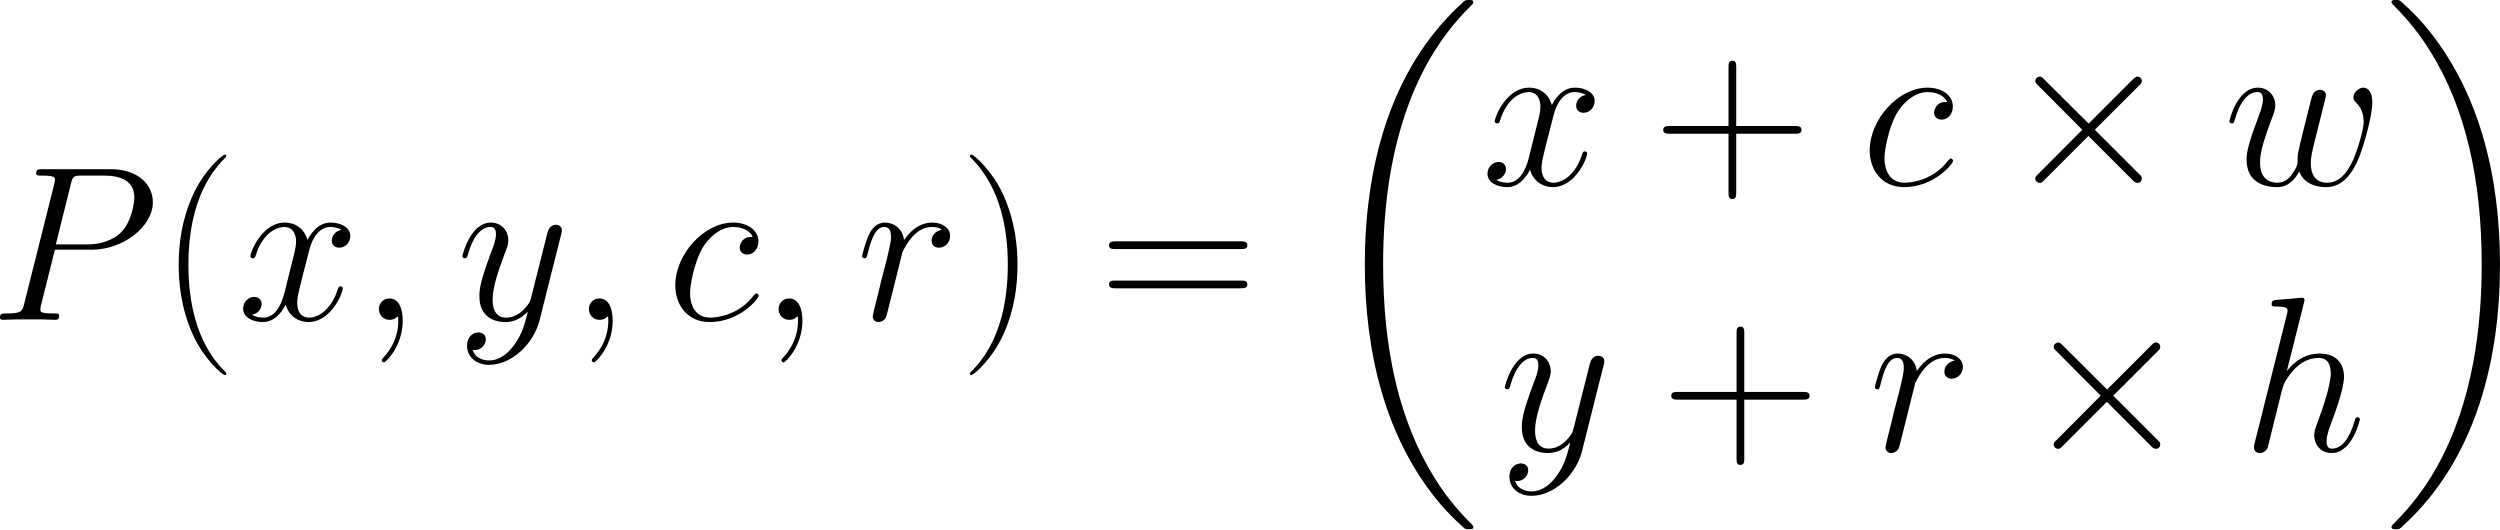
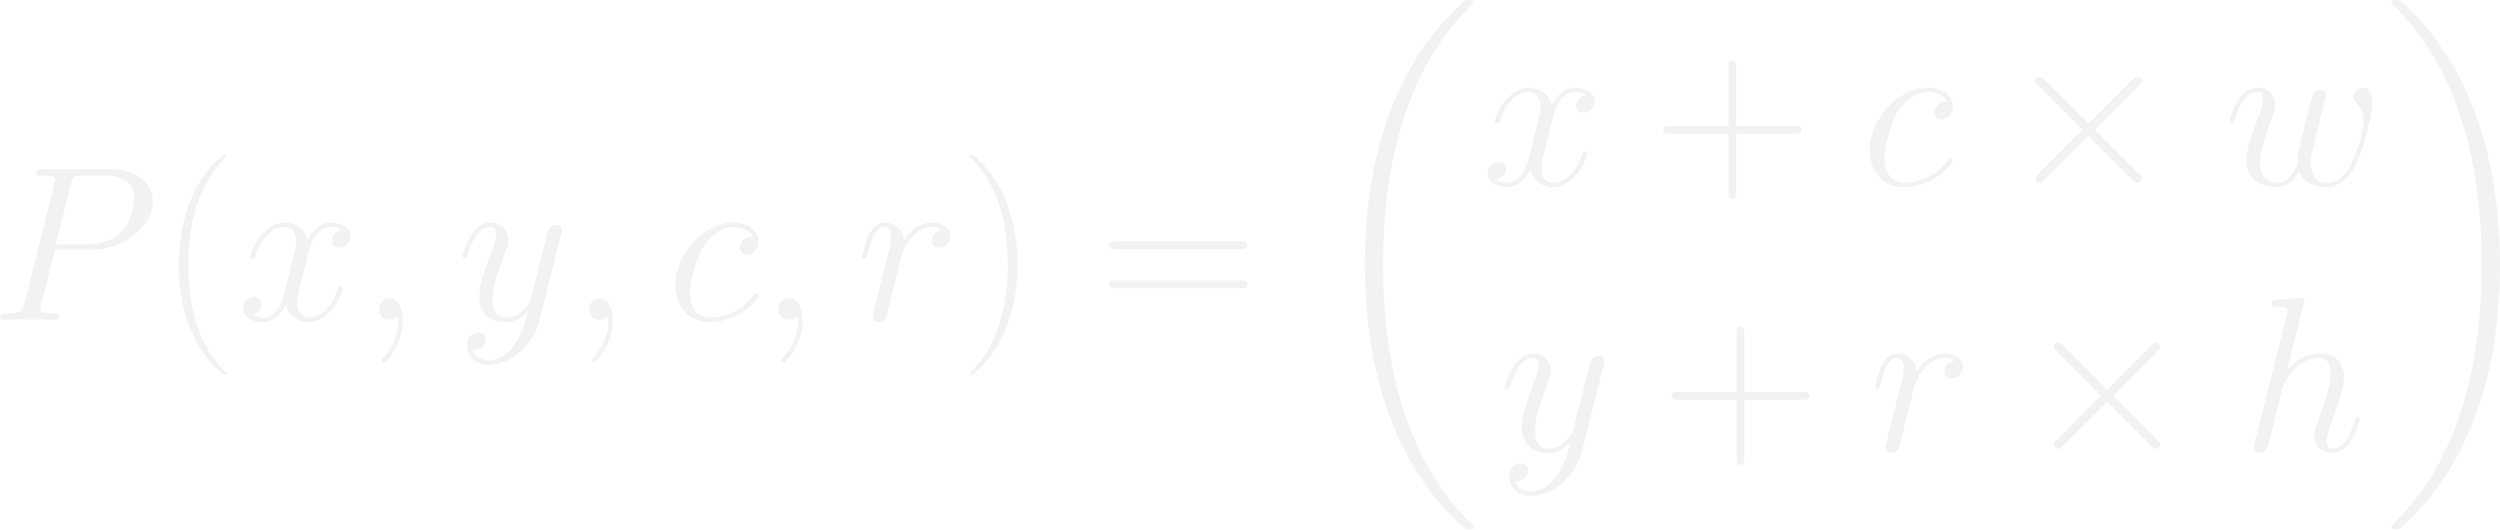
- <svg xmlns="http://www.w3.org/2000/svg" xmlns:xlink="http://www.w3.org/1999/xlink" version="1.1" width="264.625pt" height="56.013pt" viewBox="-.485 -.283 264.625 56.013">
-   <defs>
+ <svg xmlns="http://www.w3.org/2000/svg" xmlns:xlink="http://www.w3.org/1999/xlink" version="1.1" width="264.625pt" height="56.013pt" viewBox="-.485 -.283 264.625 56.013" id="svg23">
+   <defs id="defs1">
    <path id="g0-18" d="M14.464 48.536C14.464 48.454 14.422 48.412 14.381 48.35C13.617 47.586 12.232 46.201 10.848 43.97C7.521 38.639 6.013 31.924 6.013 23.969C6.013 18.41 6.757 11.24 10.166 5.083C11.798 2.149 13.493 .455 14.402-.455C14.464-.517 14.464-.558 14.464-.62C14.464-.827 14.319-.827 14.03-.827S13.699-.827 13.389-.517C6.467 5.786 4.298 15.249 4.298 23.948C4.298 32.068 6.157 40.251 11.406 46.429C11.819 46.904 12.604 47.751 13.451 48.495C13.699 48.743 13.741 48.743 14.03 48.743S14.464 48.743 14.464 48.536Z" />
    <path id="g0-19" d="M10.889 23.969C10.889 15.848 9.03 7.666 3.781 1.488C3.368 1.012 2.583 .165 1.736-.579C1.488-.827 1.446-.827 1.157-.827C.909-.827 .723-.827 .723-.62C.723-.537 .806-.455 .847-.413C1.57 .331 2.955 1.715 4.339 3.947C7.666 9.277 9.174 15.993 9.174 23.948C9.174 29.506 8.43 36.676 5.021 42.833C3.389 45.767 1.674 47.482 .806 48.35C.765 48.412 .723 48.474 .723 48.536C.723 48.743 .909 48.743 1.157 48.743C1.446 48.743 1.488 48.743 1.798 48.433C8.72 42.131 10.889 32.667 10.889 23.969Z" />
    <path id="g1-2" d="M8.038-5.744L3.905-9.856C3.657-10.104 3.616-10.145 3.451-10.145C3.244-10.145 3.037-9.959 3.037-9.732C3.037-9.587 3.079-9.546 3.306-9.319L7.439-5.166L3.306-1.012C3.079-.785 3.037-.744 3.037-.599C3.037-.372 3.244-.186 3.451-.186C3.616-.186 3.657-.227 3.905-.475L8.017-4.587L12.294-.31C12.336-.289 12.48-.186 12.604-.186C12.852-.186 13.017-.372 13.017-.599C13.017-.641 13.017-.723 12.955-.827C12.935-.868 9.649-4.112 8.616-5.166L12.398-8.947C12.501-9.071 12.811-9.339 12.914-9.463C12.935-9.505 13.017-9.587 13.017-9.732C13.017-9.959 12.852-10.145 12.604-10.145C12.439-10.145 12.356-10.063 12.129-9.835L8.038-5.744Z" />
    <path id="g2-59" d="M4.029 .083C4.029-1.116 3.637-2.004 2.789-2.004C2.128-2.004 1.798-1.467 1.798-1.012S2.108 0 2.81 0C3.079 0 3.306-.083 3.492-.269C3.533-.31 3.554-.31 3.575-.31C3.616-.31 3.616-.021 3.616 .083C3.616 .765 3.492 2.108 2.294 3.451C2.066 3.699 2.066 3.74 2.066 3.781C2.066 3.885 2.17 3.988 2.273 3.988C2.438 3.988 4.029 2.459 4.029 .083Z" />
    <path id="g2-80" d="M6.116-6.571H9.587C12.439-6.571 15.29-8.678 15.29-11.034C15.29-12.645 13.927-14.113 11.323-14.113H4.938C4.546-14.113 4.36-14.113 4.36-13.72C4.36-13.513 4.546-13.513 4.856-13.513C6.116-13.513 6.116-13.348 6.116-13.121C6.116-13.079 6.116-12.955 6.033-12.645L3.244-1.529C3.058-.806 3.017-.599 1.57-.599C1.178-.599 .971-.599 .971-.227C.971 0 1.157 0 1.281 0C1.674 0 2.087-.041 2.48-.041H4.897C5.29-.041 5.724 0 6.116 0C6.281 0 6.509 0 6.509-.393C6.509-.599 6.323-.599 6.013-.599C4.773-.599 4.752-.744 4.752-.95C4.752-1.054 4.773-1.198 4.794-1.302L6.116-6.571ZM7.604-12.707C7.79-13.472 7.872-13.513 8.678-13.513H10.724C12.274-13.513 13.555-13.017 13.555-11.468C13.555-10.93 13.286-9.174 12.336-8.224C11.984-7.852 10.992-7.067 9.112-7.067H6.199L7.604-12.707Z" />
    <path id="g2-99" d="M8.079-7.769C7.686-7.769 7.5-7.769 7.211-7.521C7.087-7.418 6.86-7.108 6.86-6.777C6.86-6.364 7.17-6.116 7.562-6.116C8.058-6.116 8.616-6.529 8.616-7.356C8.616-8.348 7.666-9.112 6.24-9.112C3.533-9.112 .827-6.157 .827-3.223C.827-1.426 1.942 .207 4.05 .207C6.86 .207 8.637-1.984 8.637-2.252C8.637-2.376 8.513-2.48 8.43-2.48C8.368-2.48 8.348-2.459 8.162-2.273C6.839-.517 4.876-.207 4.091-.207C2.665-.207 2.211-1.446 2.211-2.48C2.211-3.203 2.562-5.207 3.306-6.612C3.843-7.583 4.959-8.699 6.261-8.699C6.529-8.699 7.666-8.658 8.079-7.769Z" />
    <path id="g2-104" d="M5.806-13.823C5.827-13.906 5.868-14.03 5.868-14.133C5.868-14.34 5.662-14.34 5.62-14.34C5.6-14.34 4.587-14.257 4.484-14.236C4.133-14.216 3.823-14.174 3.451-14.154C2.934-14.113 2.789-14.092 2.789-13.72C2.789-13.513 2.955-13.513 3.244-13.513C4.256-13.513 4.277-13.327 4.277-13.121C4.277-12.997 4.236-12.831 4.215-12.769L1.219-.806C1.136-.496 1.136-.455 1.136-.331C1.136 .124 1.488 .207 1.694 .207C2.046 .207 2.314-.062 2.418-.289L3.347-4.029C3.451-4.484 3.575-4.918 3.678-5.372C3.905-6.24 3.905-6.261 4.298-6.86S5.62-8.699 7.211-8.699C8.038-8.699 8.327-8.079 8.327-7.253C8.327-6.095 7.521-3.843 7.067-2.603C6.881-2.108 6.777-1.839 6.777-1.467C6.777-.537 7.418 .207 8.41 .207C10.331 .207 11.054-2.831 11.054-2.955C11.054-3.058 10.972-3.141 10.848-3.141C10.662-3.141 10.641-3.079 10.538-2.727C10.063-1.074 9.298-.207 8.472-.207C8.265-.207 7.934-.227 7.934-.888C7.934-1.426 8.182-2.087 8.265-2.314C8.637-3.306 9.567-5.744 9.567-6.943C9.567-8.182 8.844-9.112 7.273-9.112C6.095-9.112 5.062-8.554 4.215-7.48L5.806-13.823Z" />
    <path id="g2-114" d="M8.038-8.451C7.397-8.327 7.067-7.872 7.067-7.418C7.067-6.922 7.459-6.757 7.748-6.757C8.327-6.757 8.802-7.253 8.802-7.872C8.802-8.534 8.162-9.112 7.129-9.112C6.302-9.112 5.352-8.74 4.484-7.48C4.339-8.575 3.513-9.112 2.686-9.112C1.88-9.112 1.467-8.492 1.219-8.038C.868-7.294 .558-6.054 .558-5.951C.558-5.868 .641-5.765 .785-5.765C.95-5.765 .971-5.786 1.095-6.261C1.405-7.5 1.798-8.699 2.624-8.699C3.12-8.699 3.265-8.348 3.265-7.748C3.265-7.294 3.058-6.488 2.913-5.847L2.335-3.616C2.252-3.223 2.025-2.294 1.922-1.922C1.777-1.384 1.55-.413 1.55-.31C1.55-.021 1.777 .207 2.087 .207C2.314 .207 2.707 .062 2.831-.351C2.893-.517 3.657-3.637 3.781-4.112C3.885-4.566 4.009-5 4.112-5.455C4.194-5.744 4.277-6.075 4.339-6.343C4.401-6.529 4.959-7.542 5.476-7.996C5.724-8.224 6.261-8.699 7.108-8.699C7.439-8.699 7.769-8.637 8.038-8.451Z" />
    <path id="g2-119" d="M7.108-1.26C7.562-.021 8.844 .207 9.629 .207C11.199 .207 12.129-1.157 12.707-2.583C13.183-3.781 13.947-6.509 13.947-7.728C13.947-8.988 13.307-9.112 13.121-9.112C12.625-9.112 12.17-8.616 12.17-8.203C12.17-7.955 12.315-7.81 12.418-7.728C12.604-7.542 13.141-6.984 13.141-5.909C13.141-5.207 12.563-3.265 12.129-2.294C11.55-1.033 10.786-.207 9.711-.207C8.554-.207 8.182-1.074 8.182-2.025C8.182-2.624 8.368-3.347 8.451-3.699L9.319-7.17C9.422-7.583 9.608-8.306 9.608-8.389C9.608-8.699 9.36-8.906 9.05-8.906C8.451-8.906 8.306-8.389 8.182-7.893C7.976-7.087 7.108-3.595 7.025-3.141C6.943-2.789 6.943-2.562 6.943-2.108C6.943-1.612 6.281-.827 6.261-.785C6.033-.558 5.703-.207 5.062-.207C3.43-.207 3.43-1.756 3.43-2.108C3.43-2.769 3.575-3.678 4.504-6.137C4.752-6.777 4.856-7.046 4.856-7.459C4.856-8.327 4.236-9.112 3.223-9.112C1.322-9.112 .558-6.116 .558-5.951C.558-5.868 .641-5.765 .785-5.765C.971-5.765 .992-5.847 1.074-6.137C1.591-7.955 2.397-8.699 3.161-8.699C3.368-8.699 3.699-8.678 3.699-8.017C3.699-7.914 3.699-7.48 3.347-6.571C2.376-3.988 2.17-3.141 2.17-2.356C2.17-.186 3.947 .207 5 .207C5.352 .207 6.281 .207 7.108-1.26Z" />
    <path id="g2-120" d="M9.794-8.43C9.133-8.306 8.885-7.81 8.885-7.418C8.885-6.922 9.277-6.757 9.567-6.757C10.187-6.757 10.621-7.294 10.621-7.852C10.621-8.72 9.629-9.112 8.761-9.112C7.5-9.112 6.798-7.872 6.612-7.48C6.137-9.03 4.856-9.112 4.484-9.112C2.376-9.112 1.26-6.405 1.26-5.951C1.26-5.868 1.343-5.765 1.488-5.765C1.653-5.765 1.694-5.889 1.736-5.971C2.438-8.265 3.823-8.699 4.422-8.699C5.352-8.699 5.538-7.831 5.538-7.335C5.538-6.881 5.414-6.405 5.166-5.414L4.463-2.583C4.153-1.343 3.554-.207 2.459-.207C2.356-.207 1.839-.207 1.405-.475C2.149-.62 2.314-1.24 2.314-1.488C2.314-1.901 2.004-2.149 1.612-2.149C1.116-2.149 .579-1.715 .579-1.054C.579-.186 1.55 .207 2.438 .207C3.43 .207 4.133-.579 4.566-1.426C4.897-.207 5.93 .207 6.695 .207C8.802 .207 9.918-2.5 9.918-2.955C9.918-3.058 9.835-3.141 9.711-3.141C9.525-3.141 9.505-3.037 9.443-2.872C8.885-1.054 7.686-.207 6.757-.207C6.033-.207 5.641-.744 5.641-1.591C5.641-2.046 5.724-2.376 6.054-3.74L6.777-6.55C7.087-7.79 7.79-8.699 8.74-8.699C8.782-8.699 9.36-8.699 9.794-8.43Z" />
    <path id="g2-121" d="M5.434 2.314C4.876 3.099 4.071 3.802 3.058 3.802C2.81 3.802 1.818 3.761 1.508 2.81C1.57 2.831 1.674 2.831 1.715 2.831C2.335 2.831 2.748 2.294 2.748 1.818S2.356 1.178 2.046 1.178C1.715 1.178 .992 1.426 .992 2.438C.992 3.492 1.88 4.215 3.058 4.215C5.124 4.215 7.211 2.314 7.79 .021L9.815-8.038C9.835-8.141 9.877-8.265 9.877-8.389C9.877-8.699 9.629-8.906 9.319-8.906C9.133-8.906 8.699-8.823 8.534-8.203L7.005-2.128C6.901-1.756 6.901-1.715 6.736-1.488C6.323-.909 5.641-.207 4.649-.207C3.492-.207 3.389-1.343 3.389-1.901C3.389-3.079 3.947-4.67 4.504-6.157C4.732-6.757 4.856-7.046 4.856-7.459C4.856-8.327 4.236-9.112 3.223-9.112C1.322-9.112 .558-6.116 .558-5.951C.558-5.868 .641-5.765 .785-5.765C.971-5.765 .992-5.847 1.074-6.137C1.57-7.872 2.356-8.699 3.161-8.699C3.347-8.699 3.699-8.699 3.699-8.017C3.699-7.48 3.471-6.881 3.161-6.095C2.149-3.389 2.149-2.707 2.149-2.211C2.149-.248 3.554 .207 4.587 .207C5.186 .207 5.93 .021 6.653-.744L6.674-.723C6.364 .496 6.157 1.302 5.434 2.314Z" />
    <path id="g3-40" d="M6.323 5.042C6.323 5.021 6.323 4.98 6.261 4.918C5.31 3.947 2.769 1.302 2.769-5.145S5.269-14.216 6.281-15.249C6.281-15.27 6.323-15.311 6.323-15.373S6.261-15.476 6.178-15.476C5.951-15.476 4.194-13.947 3.182-11.674C2.149-9.381 1.86-7.149 1.86-5.166C1.86-3.678 2.004-1.157 3.244 1.508C4.236 3.657 5.93 5.166 6.178 5.166C6.281 5.166 6.323 5.124 6.323 5.042Z" />
    <path id="g3-41" d="M5.434-5.145C5.434-6.633 5.29-9.153 4.05-11.819C3.058-13.968 1.364-15.476 1.116-15.476C1.054-15.476 .971-15.456 .971-15.352C.971-15.311 .992-15.29 1.012-15.249C2.004-14.216 4.525-11.592 4.525-5.166C4.525 1.281 2.025 3.905 1.012 4.938C.992 4.98 .971 5 .971 5.042C.971 5.145 1.054 5.166 1.116 5.166C1.343 5.166 3.099 3.637 4.112 1.364C5.145-.93 5.434-3.161 5.434-5.145Z" />
    <path id="g3-43" d="M7.79-4.794H13.265C13.555-4.794 13.906-4.794 13.906-5.145C13.906-5.517 13.575-5.517 13.265-5.517H7.79V-10.992C7.79-11.282 7.79-11.633 7.439-11.633C7.067-11.633 7.067-11.302 7.067-10.992V-5.517H1.591C1.302-5.517 .95-5.517 .95-5.166C.95-4.794 1.281-4.794 1.591-4.794H7.067V.682C7.067 .971 7.067 1.322 7.418 1.322C7.79 1.322 7.79 .992 7.79 .682V-4.794Z" />
    <path id="g3-61" d="M13.286-6.633C13.596-6.633 13.906-6.633 13.906-6.984C13.906-7.356 13.555-7.356 13.203-7.356H1.653C1.302-7.356 .95-7.356 .95-6.984C.95-6.633 1.26-6.633 1.57-6.633H13.286ZM13.203-2.955C13.555-2.955 13.906-2.955 13.906-3.327C13.906-3.678 13.596-3.678 13.286-3.678H1.57C1.26-3.678 .95-3.678 .95-3.327C.95-2.955 1.302-2.955 1.653-2.955H13.203Z" />
  </defs>
-   <g id="page1" transform="matrix(1.13 0 0 1.13 -129.7119 -75.83625)">
-     <use x="113.389" y="96.822" xlink:href="#g2-80" />
-     <use x="129.24" y="96.822" xlink:href="#g3-40" />
-     <use x="136.557" y="96.822" xlink:href="#g2-120" />
-     <use x="148.054" y="96.822" xlink:href="#g2-59" />
-     <use x="157.118" y="96.822" xlink:href="#g2-121" />
-     <use x="167.724" y="96.822" xlink:href="#g2-59" />
-     <use x="176.788" y="96.822" xlink:href="#g2-99" />
-     <use x="185.495" y="96.822" xlink:href="#g2-59" />
-     <use x="194.559" y="96.822" xlink:href="#g2-114" />
-     <use x="204.238" y="96.822" xlink:href="#g3-41" />
-     <use x="217.295" y="96.822" xlink:href="#g3-61" />
-     <use x="237.908" y="67.688" xlink:href="#g0-18" />
-     <use x="253.118" y="84.184" xlink:href="#g2-120" />
-     <use x="269.207" y="84.184" xlink:href="#g3-43" />
-     <use x="288.672" y="84.184" xlink:href="#g2-99" />
-     <use x="301.971" y="84.184" xlink:href="#g1-2" />
-     <use x="322.634" y="84.184" xlink:href="#g2-119" />
-     <use x="254.764" y="109.091" xlink:href="#g2-121" />
-     <use x="269.962" y="109.091" xlink:href="#g3-43" />
-     <use x="289.427" y="109.091" xlink:href="#g2-114" />
-     <use x="303.698" y="109.091" xlink:href="#g1-2" />
-     <use x="324.361" y="109.091" xlink:href="#g2-104" />
-     <use x="337.652" y="67.688" xlink:href="#g0-19" />
+   <g id="page1" transform="matrix(1.13 0 0 1.13 -129.7119 -75.83625)" style="fill:#f2f2f2">
+     <use x="113.389" y="96.822" xlink:href="#g2-80" id="use1" style="fill:#f2f2f2" />
+     <use x="129.24" y="96.822" xlink:href="#g3-40" id="use2" style="fill:#f2f2f2" />
+     <use x="136.557" y="96.822" xlink:href="#g2-120" id="use3" style="fill:#f2f2f2" />
+     <use x="148.054" y="96.822" xlink:href="#g2-59" id="use4" style="fill:#f2f2f2" />
+     <use x="157.118" y="96.822" xlink:href="#g2-121" id="use5" style="fill:#f2f2f2" />
+     <use x="167.724" y="96.822" xlink:href="#g2-59" id="use6" style="fill:#f2f2f2" />
+     <use x="176.788" y="96.822" xlink:href="#g2-99" id="use7" style="fill:#f2f2f2" />
+     <use x="185.495" y="96.822" xlink:href="#g2-59" id="use8" style="fill:#f2f2f2" />
+     <use x="194.559" y="96.822" xlink:href="#g2-114" id="use9" style="fill:#f2f2f2" />
+     <use x="204.238" y="96.822" xlink:href="#g3-41" id="use10" style="fill:#f2f2f2" />
+     <use x="217.295" y="96.822" xlink:href="#g3-61" id="use11" style="fill:#f2f2f2" />
+     <use x="237.908" y="67.688" xlink:href="#g0-18" id="use12" style="fill:#f2f2f2" />
+     <use x="253.118" y="84.184" xlink:href="#g2-120" id="use13" style="fill:#f2f2f2" />
+     <use x="269.207" y="84.184" xlink:href="#g3-43" id="use14" style="fill:#f2f2f2" />
+     <use x="288.672" y="84.184" xlink:href="#g2-99" id="use15" style="fill:#f2f2f2" />
+     <use x="301.971" y="84.184" xlink:href="#g1-2" id="use16" style="fill:#f2f2f2" />
+     <use x="322.634" y="84.184" xlink:href="#g2-119" id="use17" style="fill:#f2f2f2" />
+     <use x="254.764" y="109.091" xlink:href="#g2-121" id="use18" style="fill:#f2f2f2" />
+     <use x="269.962" y="109.091" xlink:href="#g3-43" id="use19" style="fill:#f2f2f2" />
+     <use x="289.427" y="109.091" xlink:href="#g2-114" id="use20" style="fill:#f2f2f2" />
+     <use x="303.698" y="109.091" xlink:href="#g1-2" id="use21" style="fill:#f2f2f2" />
+     <use x="324.361" y="109.091" xlink:href="#g2-104" id="use22" style="fill:#f2f2f2" />
+     <use x="337.652" y="67.688" xlink:href="#g0-19" id="use23" style="fill:#f2f2f2" />
  </g>
</svg>
